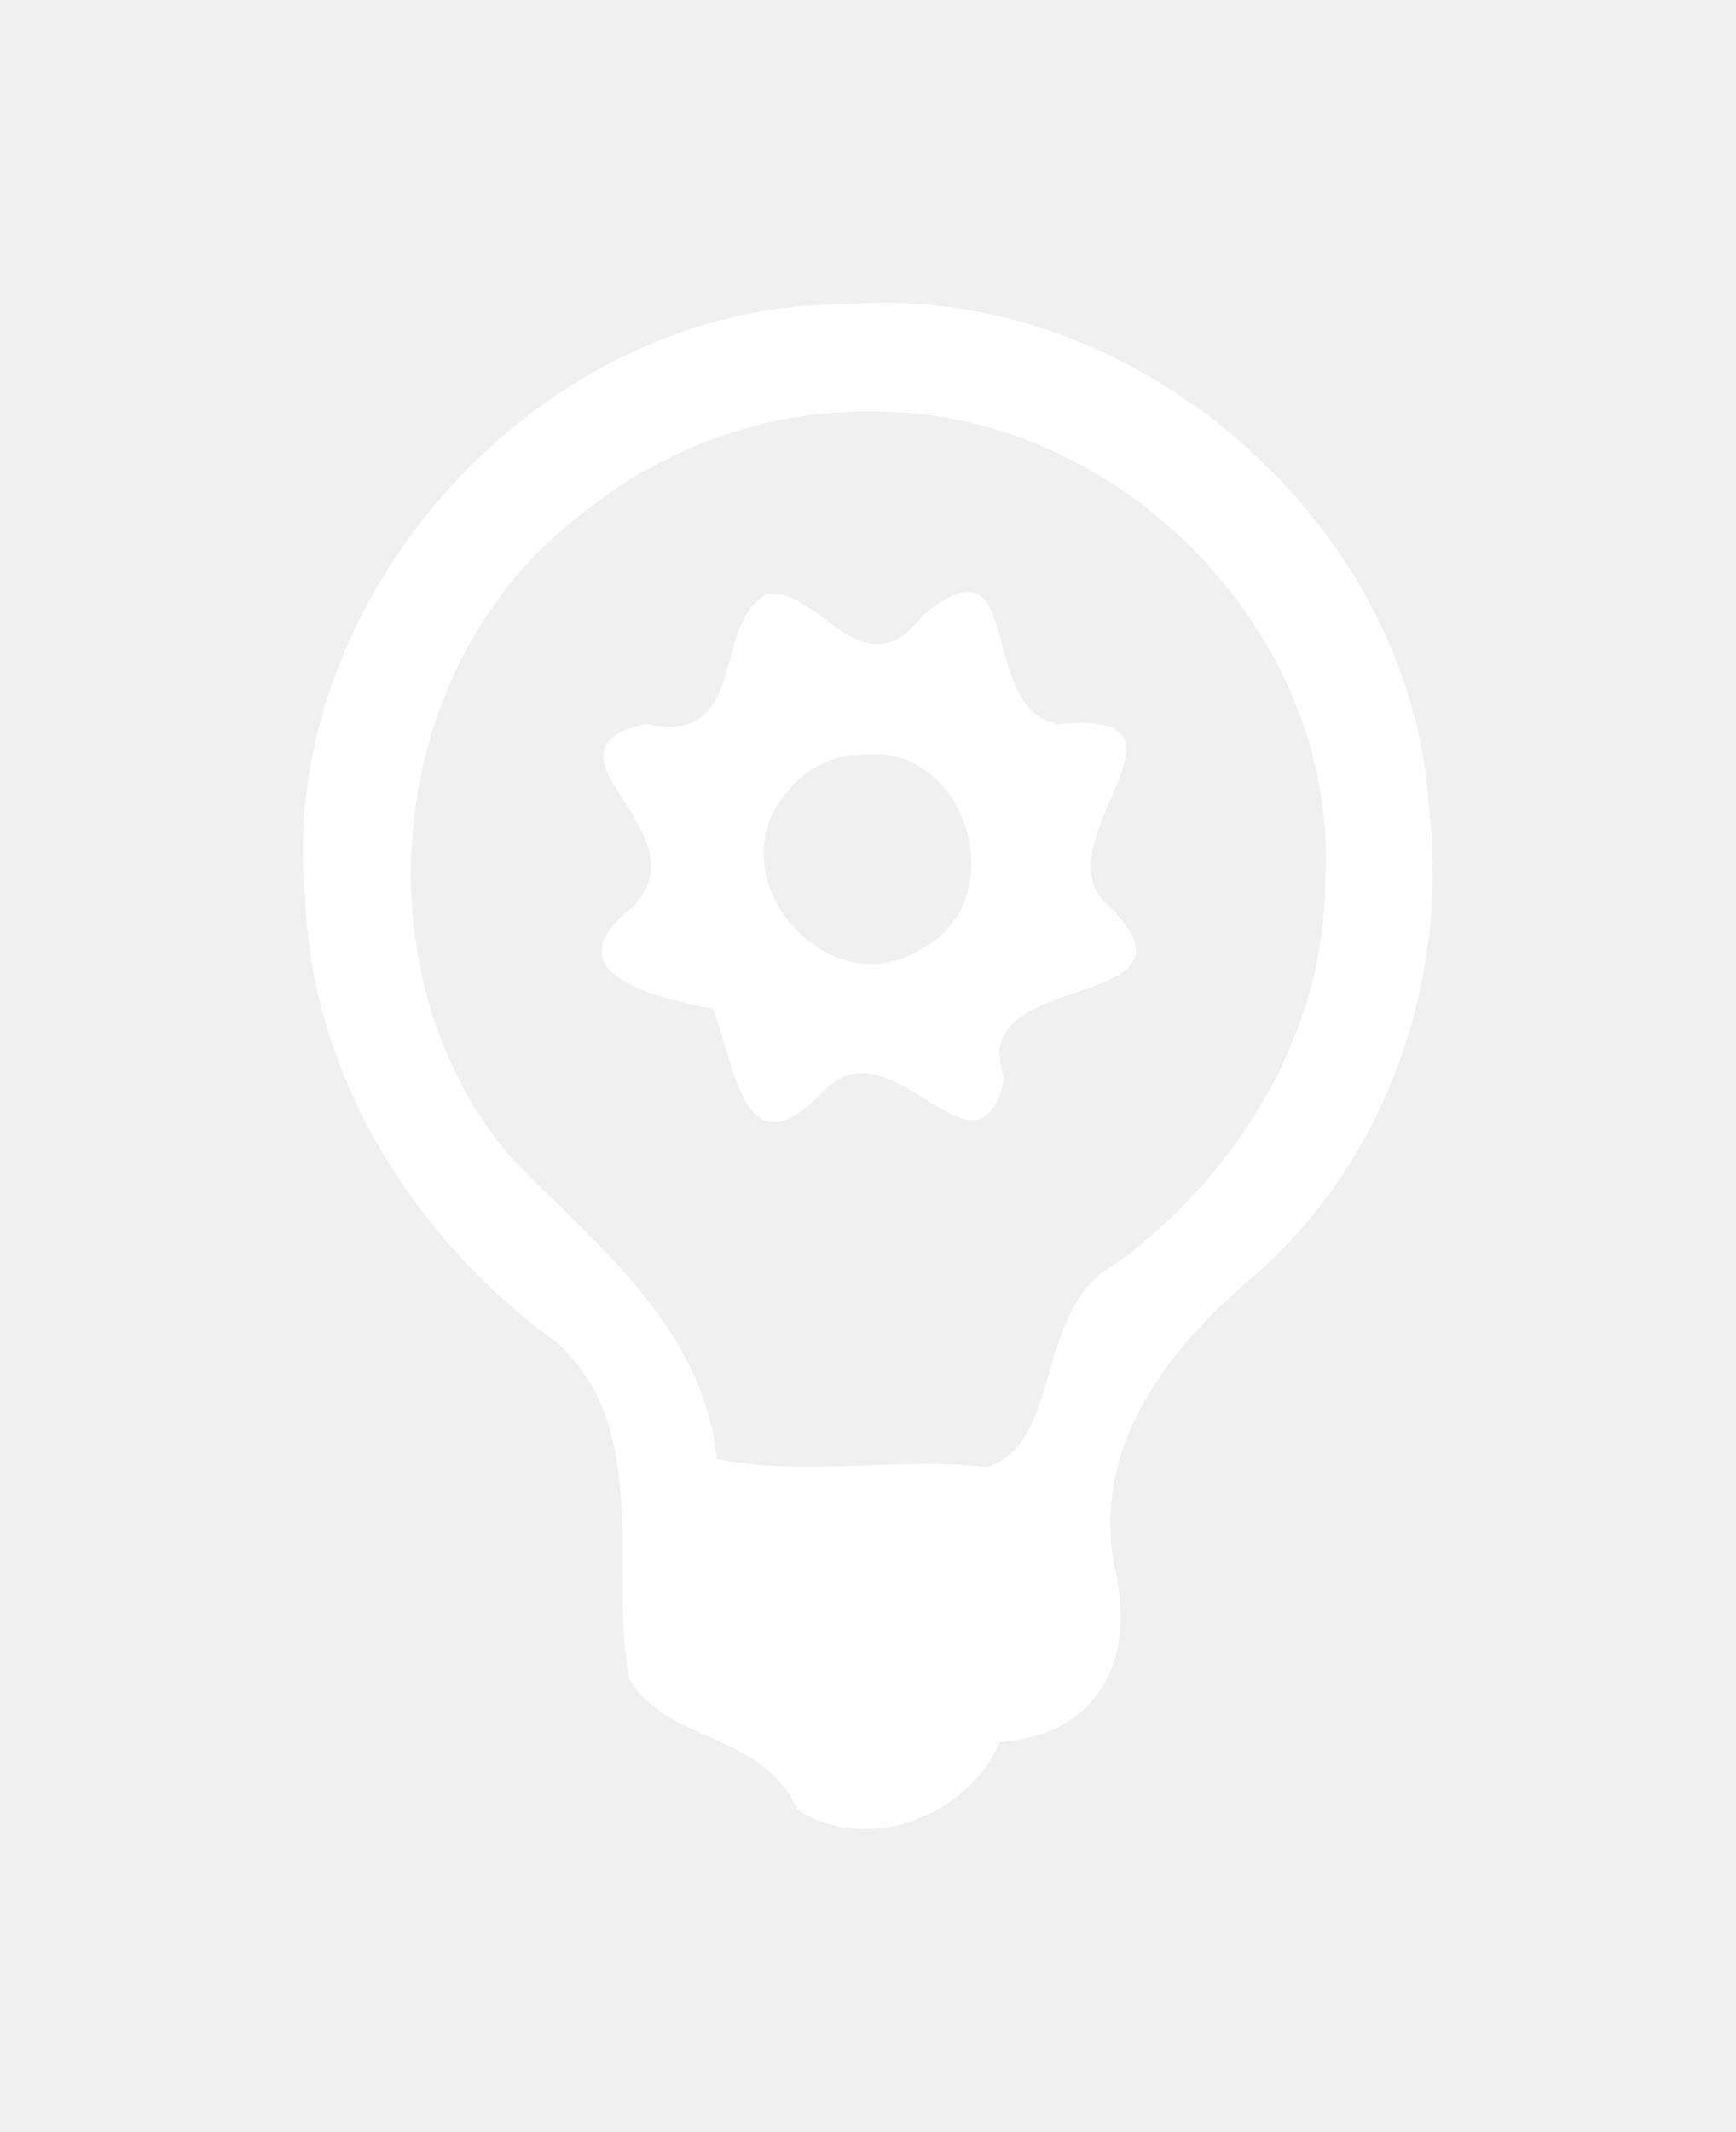
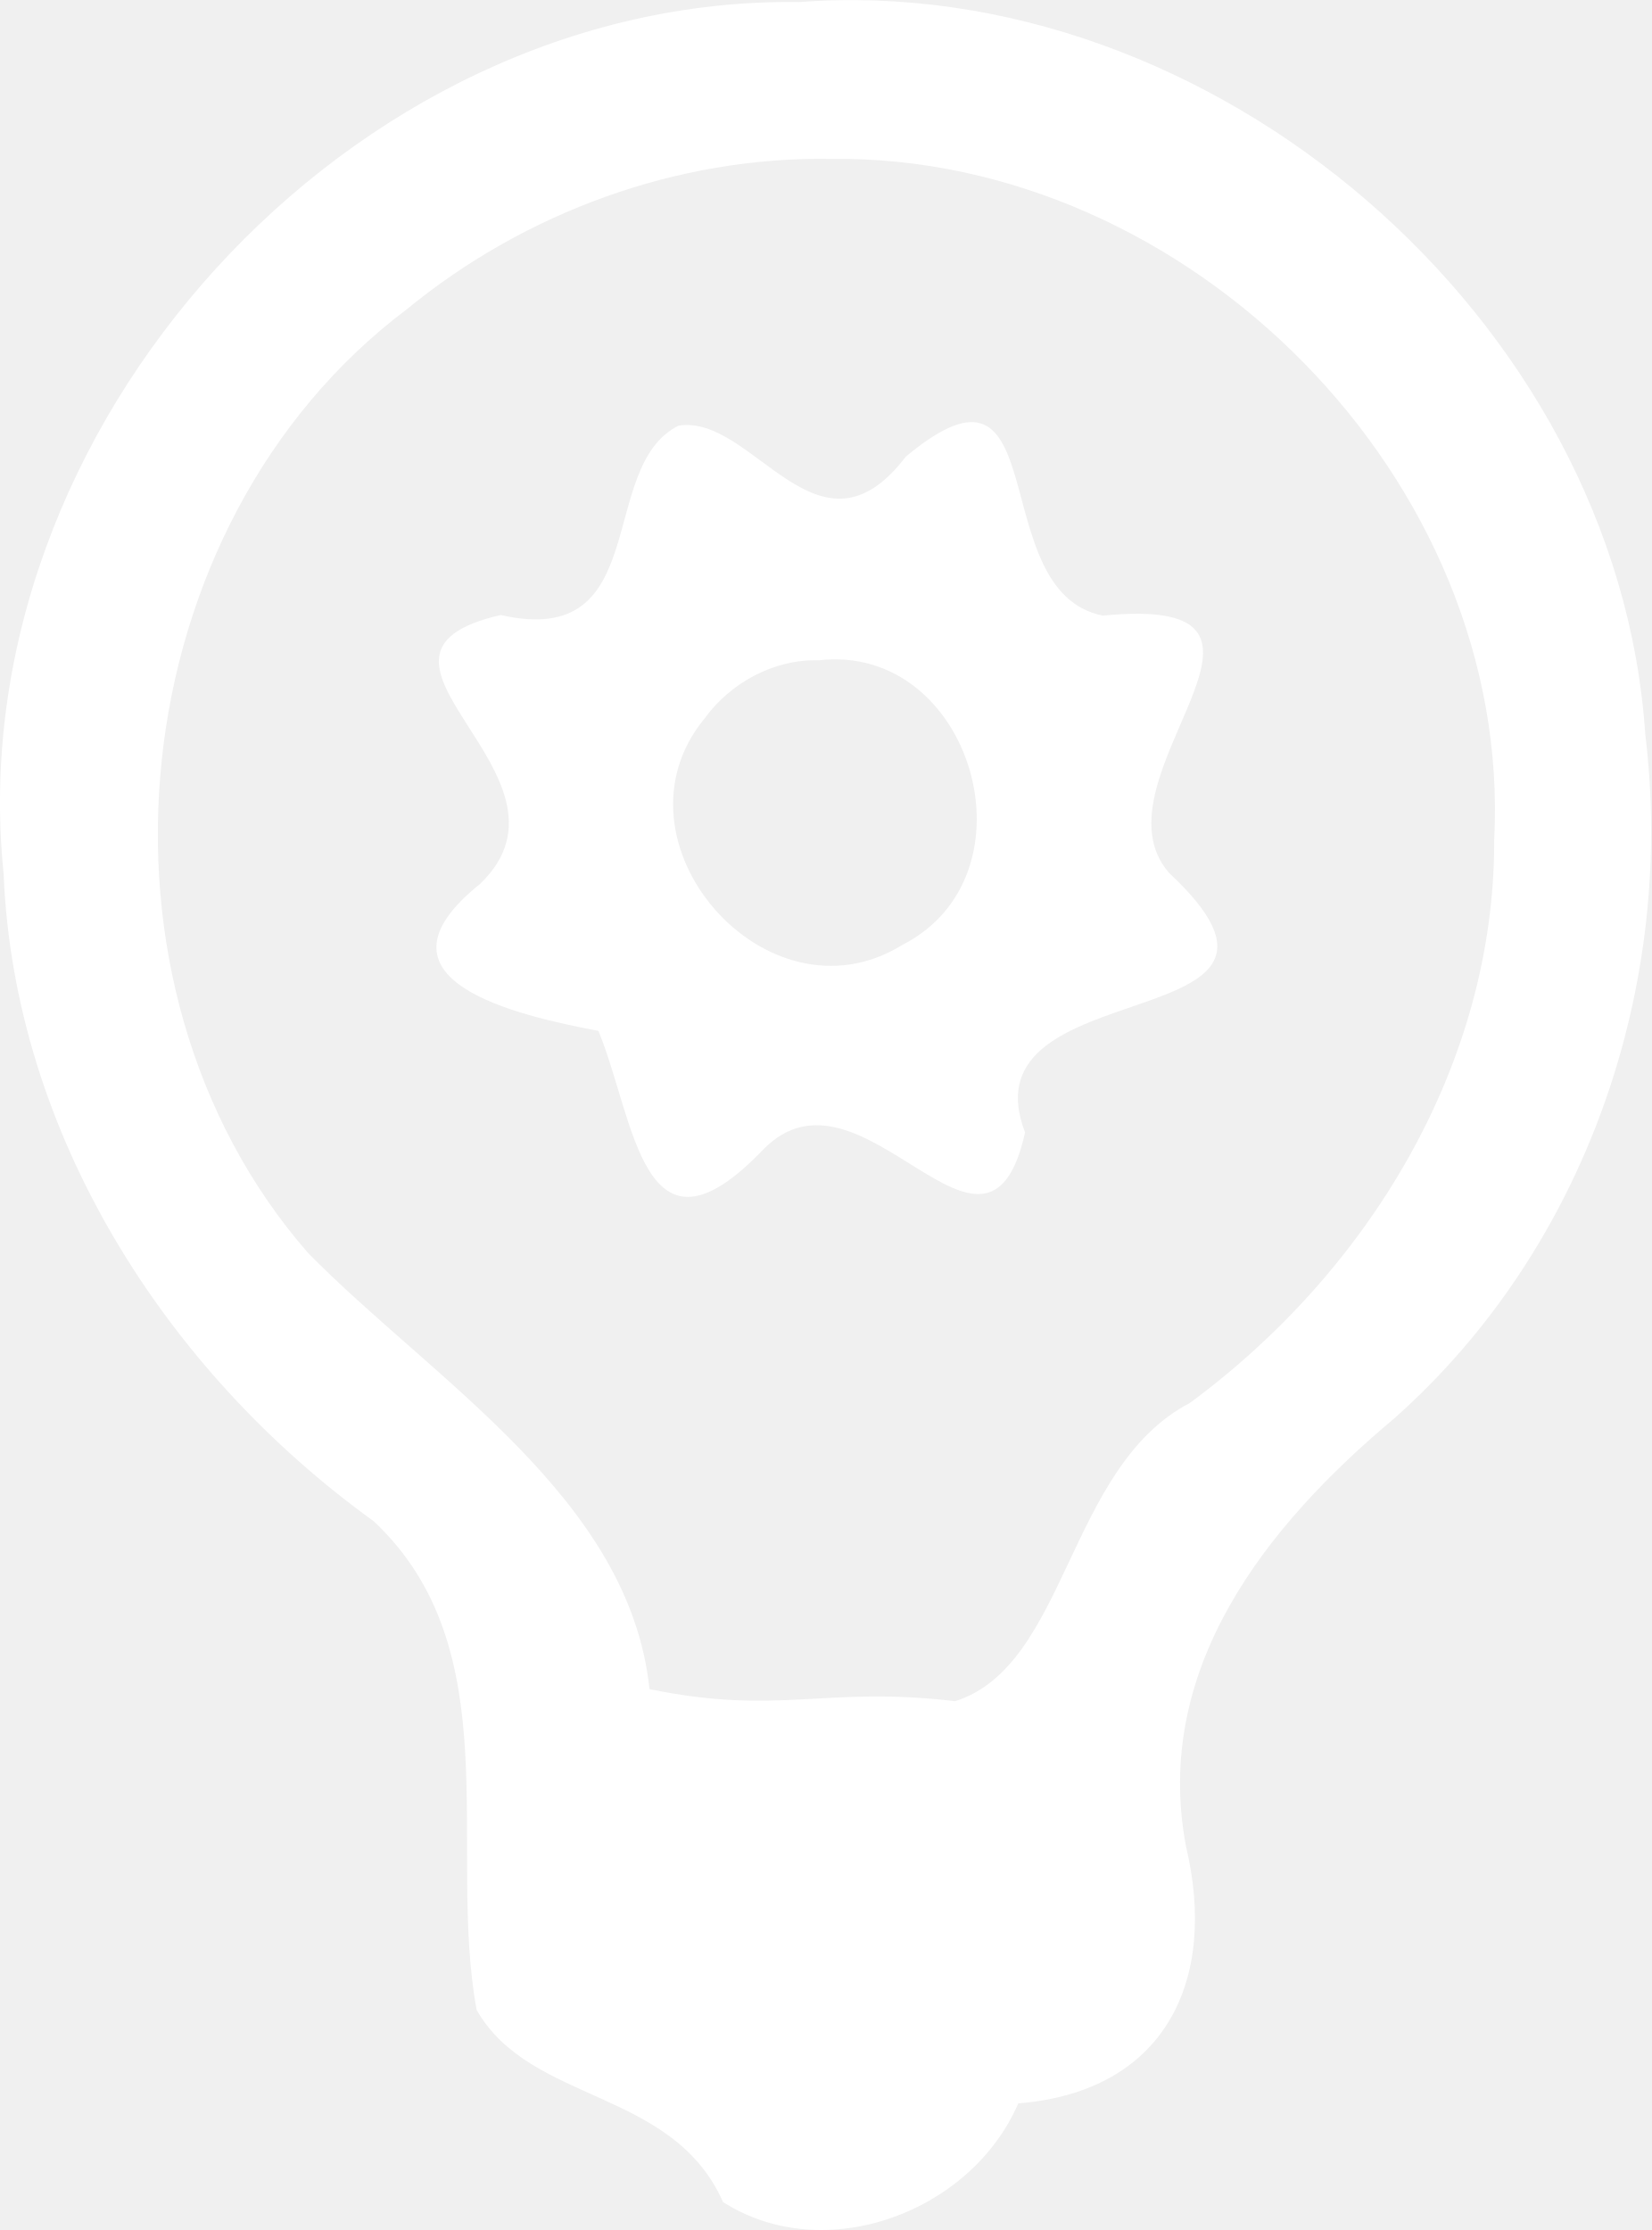
- <svg xmlns="http://www.w3.org/2000/svg" width="81.418" height="100" version="1.1" viewBox="0 0 21.542 26.458">
-   <path d="m10.816 5.108c3.038-0.038 5.795 2.727 5.634 5.786 0.005 1.911-1.076 3.67-2.587 4.782-1.042 0.545-0.658 2.23-1.613 2.532-1.113-0.131-2.246 0.125-3.353-0.102-0.17-1.622-1.459-2.623-2.522-3.706-1.999-2.292-1.595-6.184 0.84-8.016 1.007-0.825 2.296-1.298 3.601-1.276zm-0.276-1.332c-3.805-0.049-7.139 3.621-6.75 7.405 0.089 2.207 1.377 4.226 3.142 5.497 1.161 1.089 0.623 2.777 0.876 4.152 0.457 0.802 1.662 0.662 2.093 1.632 0.867 0.553 2.11 0.084 2.507-0.839 1.256-0.101 1.694-1.053 1.425-2.181-0.287-1.512 0.68-2.727 1.768-3.637 1.629-1.445 2.393-3.674 2.133-5.816-0.236-3.523-3.673-6.485-7.193-6.215zm-1.018 3.599c-0.7 0.35-0.21 1.903-1.509 1.608-1.499 0.342 0.786 1.362-0.176 2.285-1.017 0.817 0.309 1.115 1.006 1.248 0.31 0.751 0.374 2.08 1.399 1.008 0.837-0.859 1.899 1.323 2.225-0.146-0.542-1.407 2.755-0.775 1.223-2.205-0.698-0.802 1.374-2.376-0.562-2.185-1.023-0.206-0.381-2.429-1.674-1.35-0.744 0.975-1.298-0.371-1.932-0.264zm1.192 1.992c1.3-0.149 1.88 1.821 0.71 2.418-1.15 0.713-2.54-0.879-1.68-1.923 0.222-0.305 0.591-0.505 0.97-0.495z" fill="#ffffff" />
+ <svg xmlns="http://www.w3.org/2000/svg" width="74.041" height="100" version="1.1" viewBox="0 0 19.59 26.458">
+   <path d="m9.858 1.885c4.244-0.053 8.094 3.809 7.87 8.082 0.008 2.67-1.502 5.127-3.613 6.68-1.456 0.761-1.449 3.115-2.783 3.537-1.554-0.184-2.079 0.174-3.626-0.143-0.237-2.266-2.567-3.664-4.052-5.176-2.792-3.201-2.228-8.638 1.174-11.197 1.407-1.153 3.207-1.812 5.03-1.783zm-0.386-1.861c-5.316-0.068-9.972 5.058-9.429 10.344 0.125 3.082 1.924 5.903 4.389 7.679 1.622 1.52 0.87 3.879 1.223 5.8 0.639 1.12 2.322 0.925 2.924 2.28 1.212 0.772 2.947 0.118 3.502-1.171 1.755-0.142 2.366-1.471 1.991-3.046-0.401-2.112 0.95-3.808 2.469-5.08 2.275-2.018 3.343-5.131 2.979-8.124-0.329-4.921-5.131-9.059-10.048-8.681zm-1.423 5.027c-0.977 0.489-0.294 2.659-2.108 2.246-2.094 0.478 1.098 1.903-0.246 3.191-1.421 1.141 0.432 1.558 1.405 1.743 0.434 1.049 0.522 2.905 1.954 1.409 1.169-1.199 2.652 1.848 3.108-0.204-0.757-1.965 3.849-1.083 1.708-3.08-0.975-1.121 1.919-3.318-0.786-3.052-1.429-0.288-0.533-3.393-2.338-1.885-1.039 1.361-1.813-0.518-2.699-0.368zm1.665 2.783c1.815-0.209 2.626 2.544 0.992 3.377-1.606 0.996-3.547-1.228-2.347-2.686 0.309-0.426 0.825-0.706 1.355-0.691z" fill="#ffffff" />
</svg>
